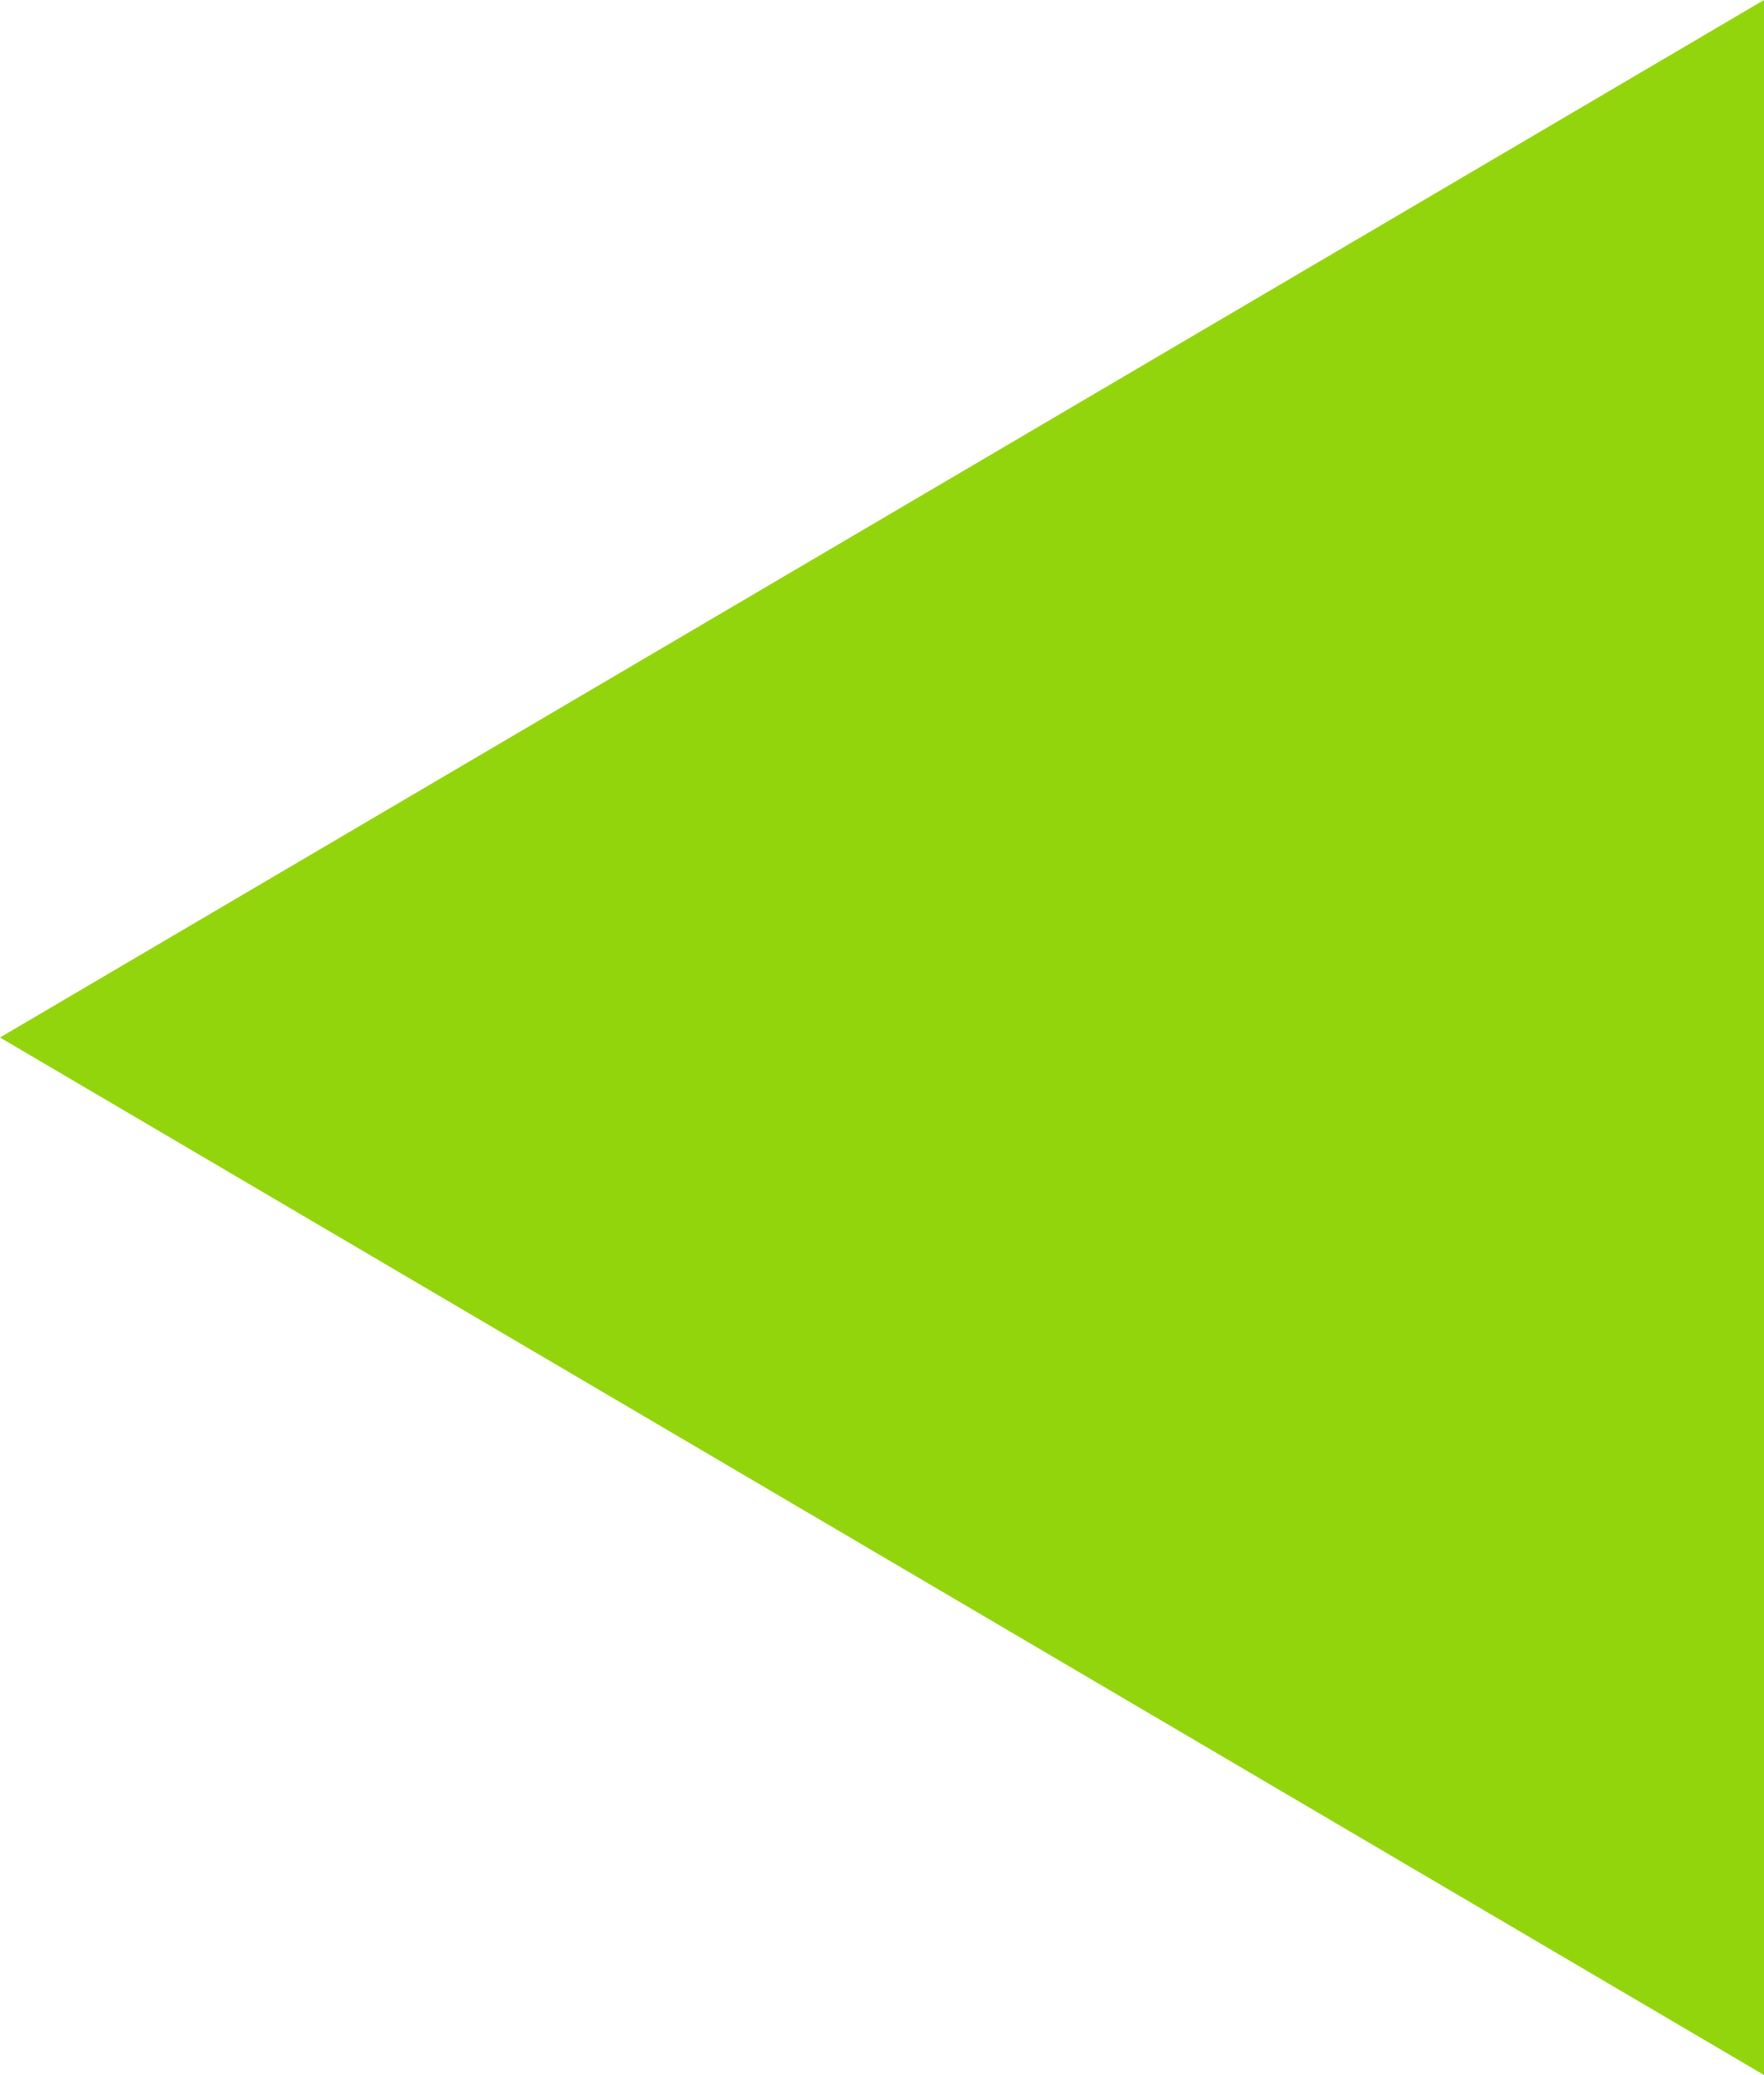
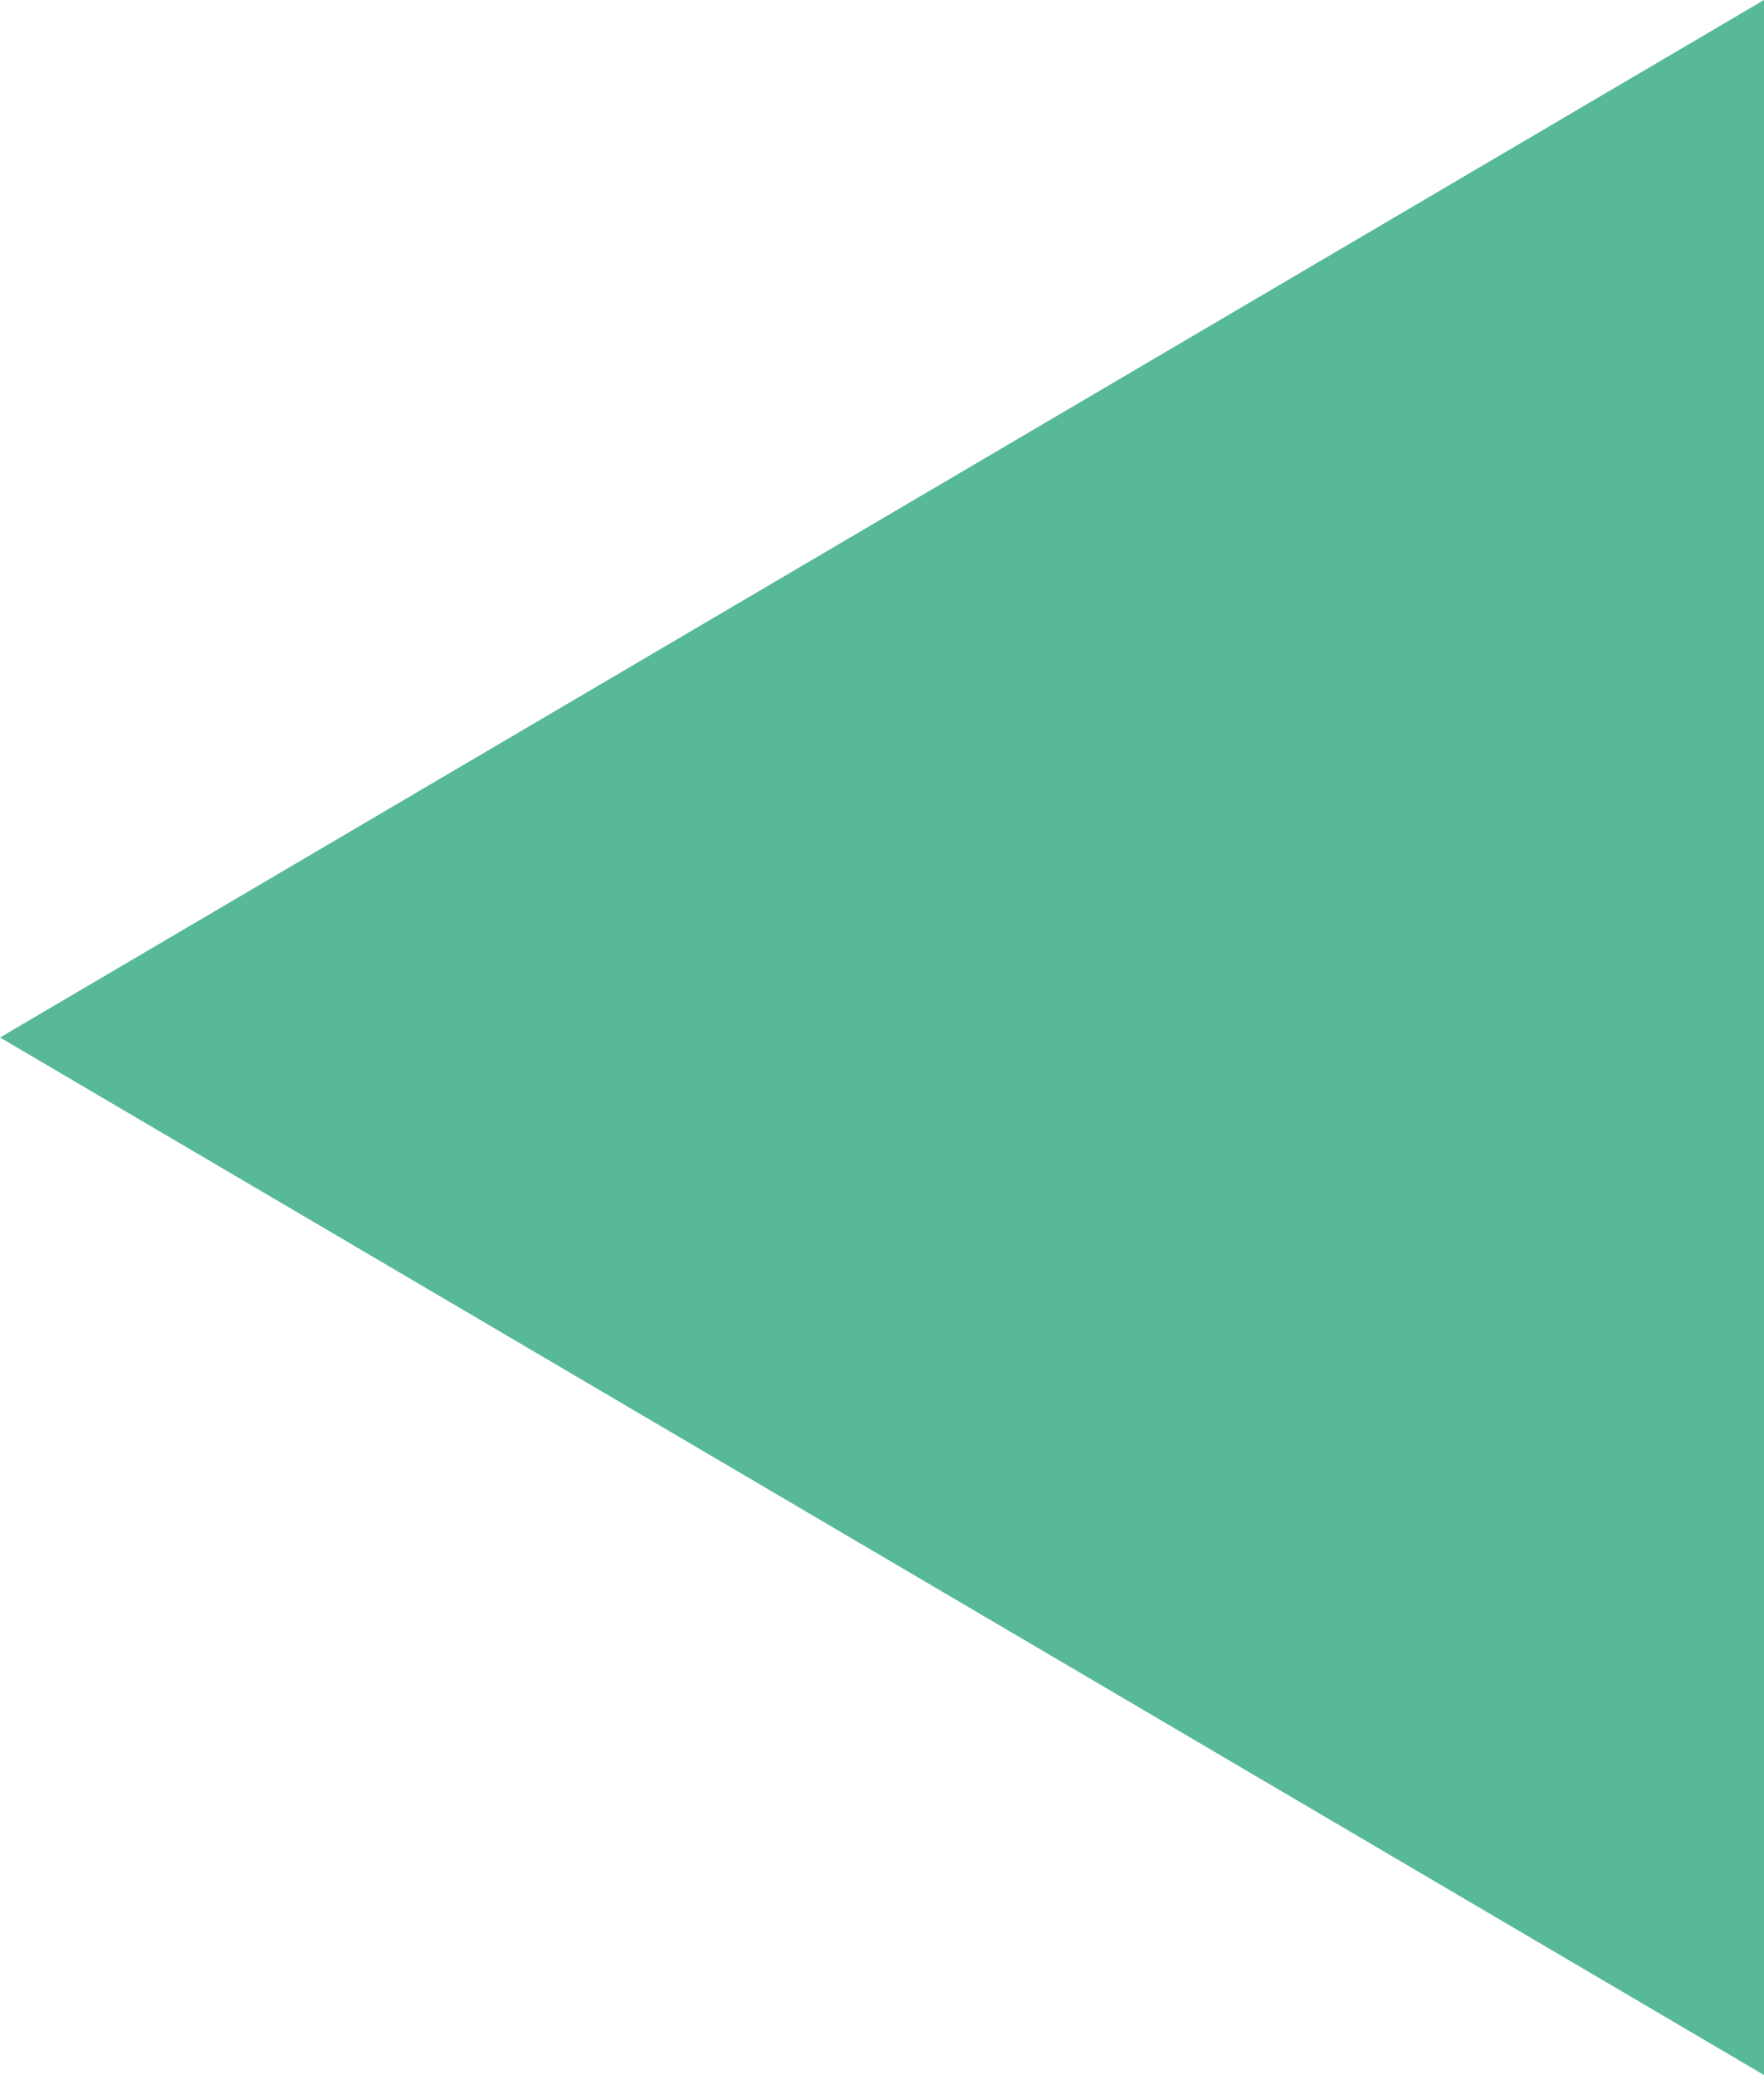
- <svg xmlns="http://www.w3.org/2000/svg" width="17" height="20" viewBox="0 0 17 20">
-   <path id="Polygon_3" data-name="Polygon 3" d="M10,0,20,17H0Z" transform="translate(0 20) rotate(-90)" fill="#92d50d" />
+ <svg xmlns="http://www.w3.org/2000/svg" version="1.1" id="Ebene_1" x="0px" y="0px" viewBox="0 0 17 20" style="enable-background:new 0 0 17 20;" xml:space="preserve">
+   <style type="text/css">
+ 	.st0{fill:#58B999;}
+ </style>
+   <path id="Polygon_3" class="st0" d="M0,10L17,0v20L0,10z" />
</svg>
